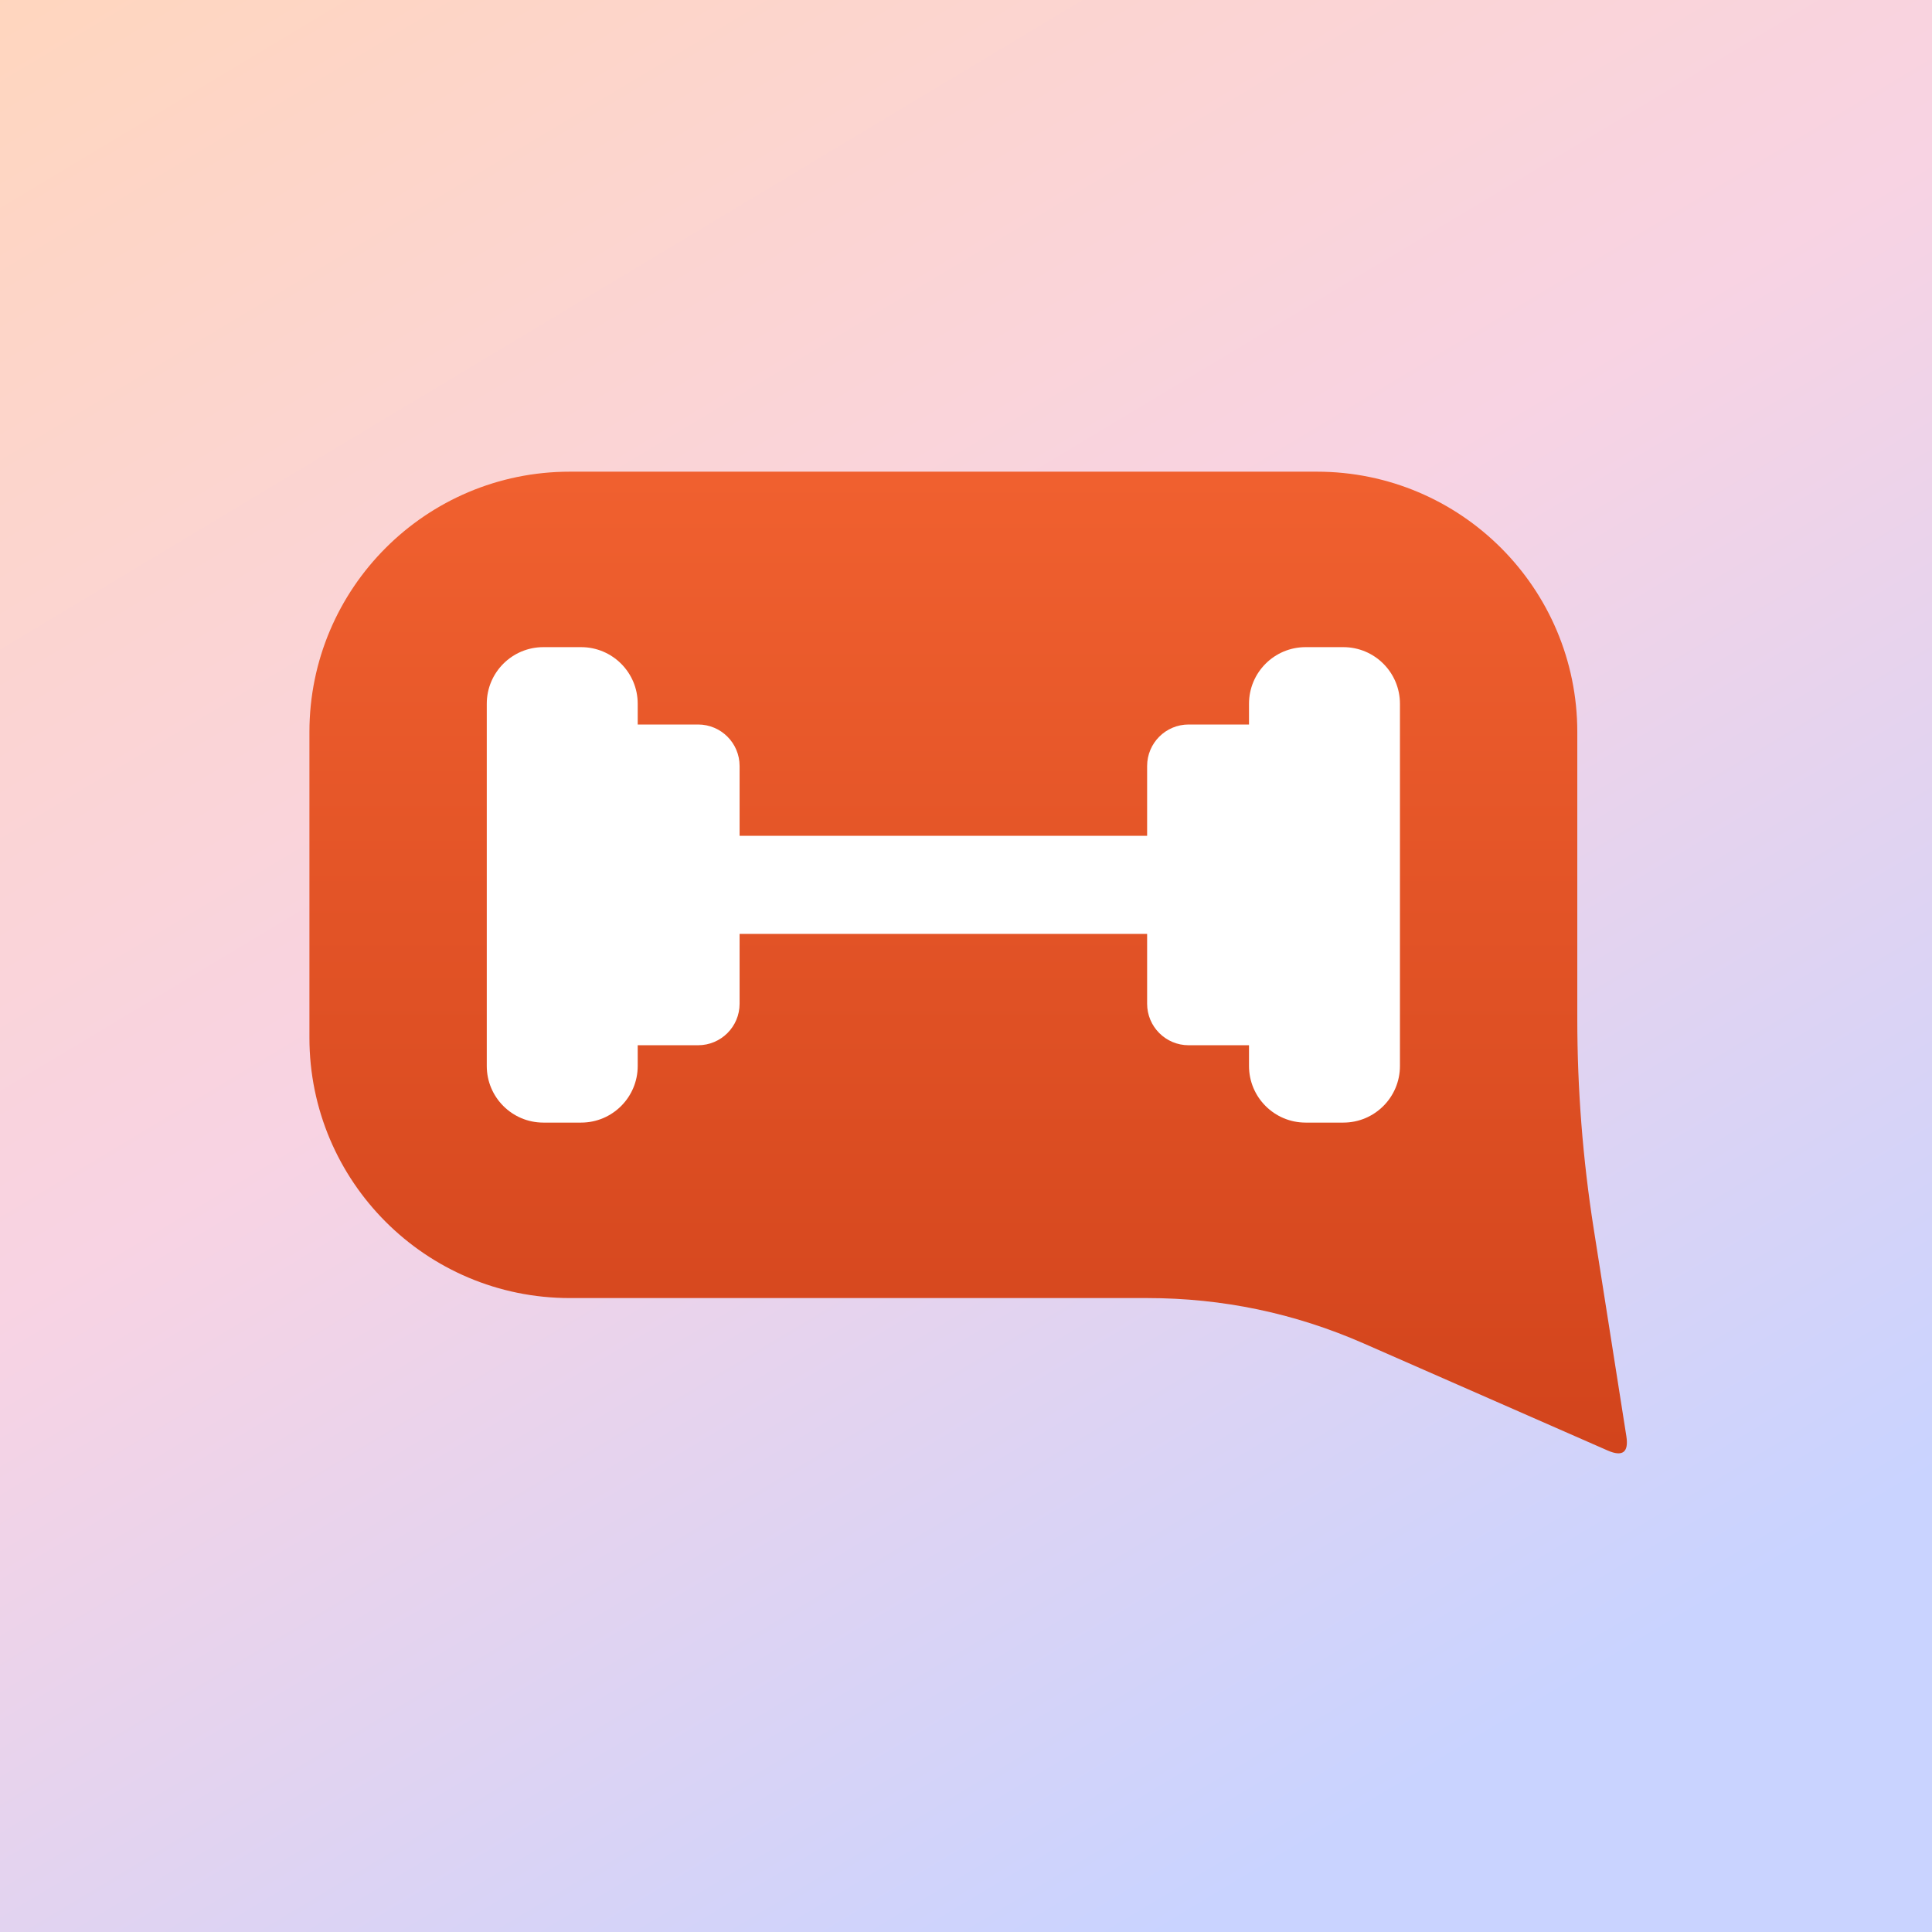
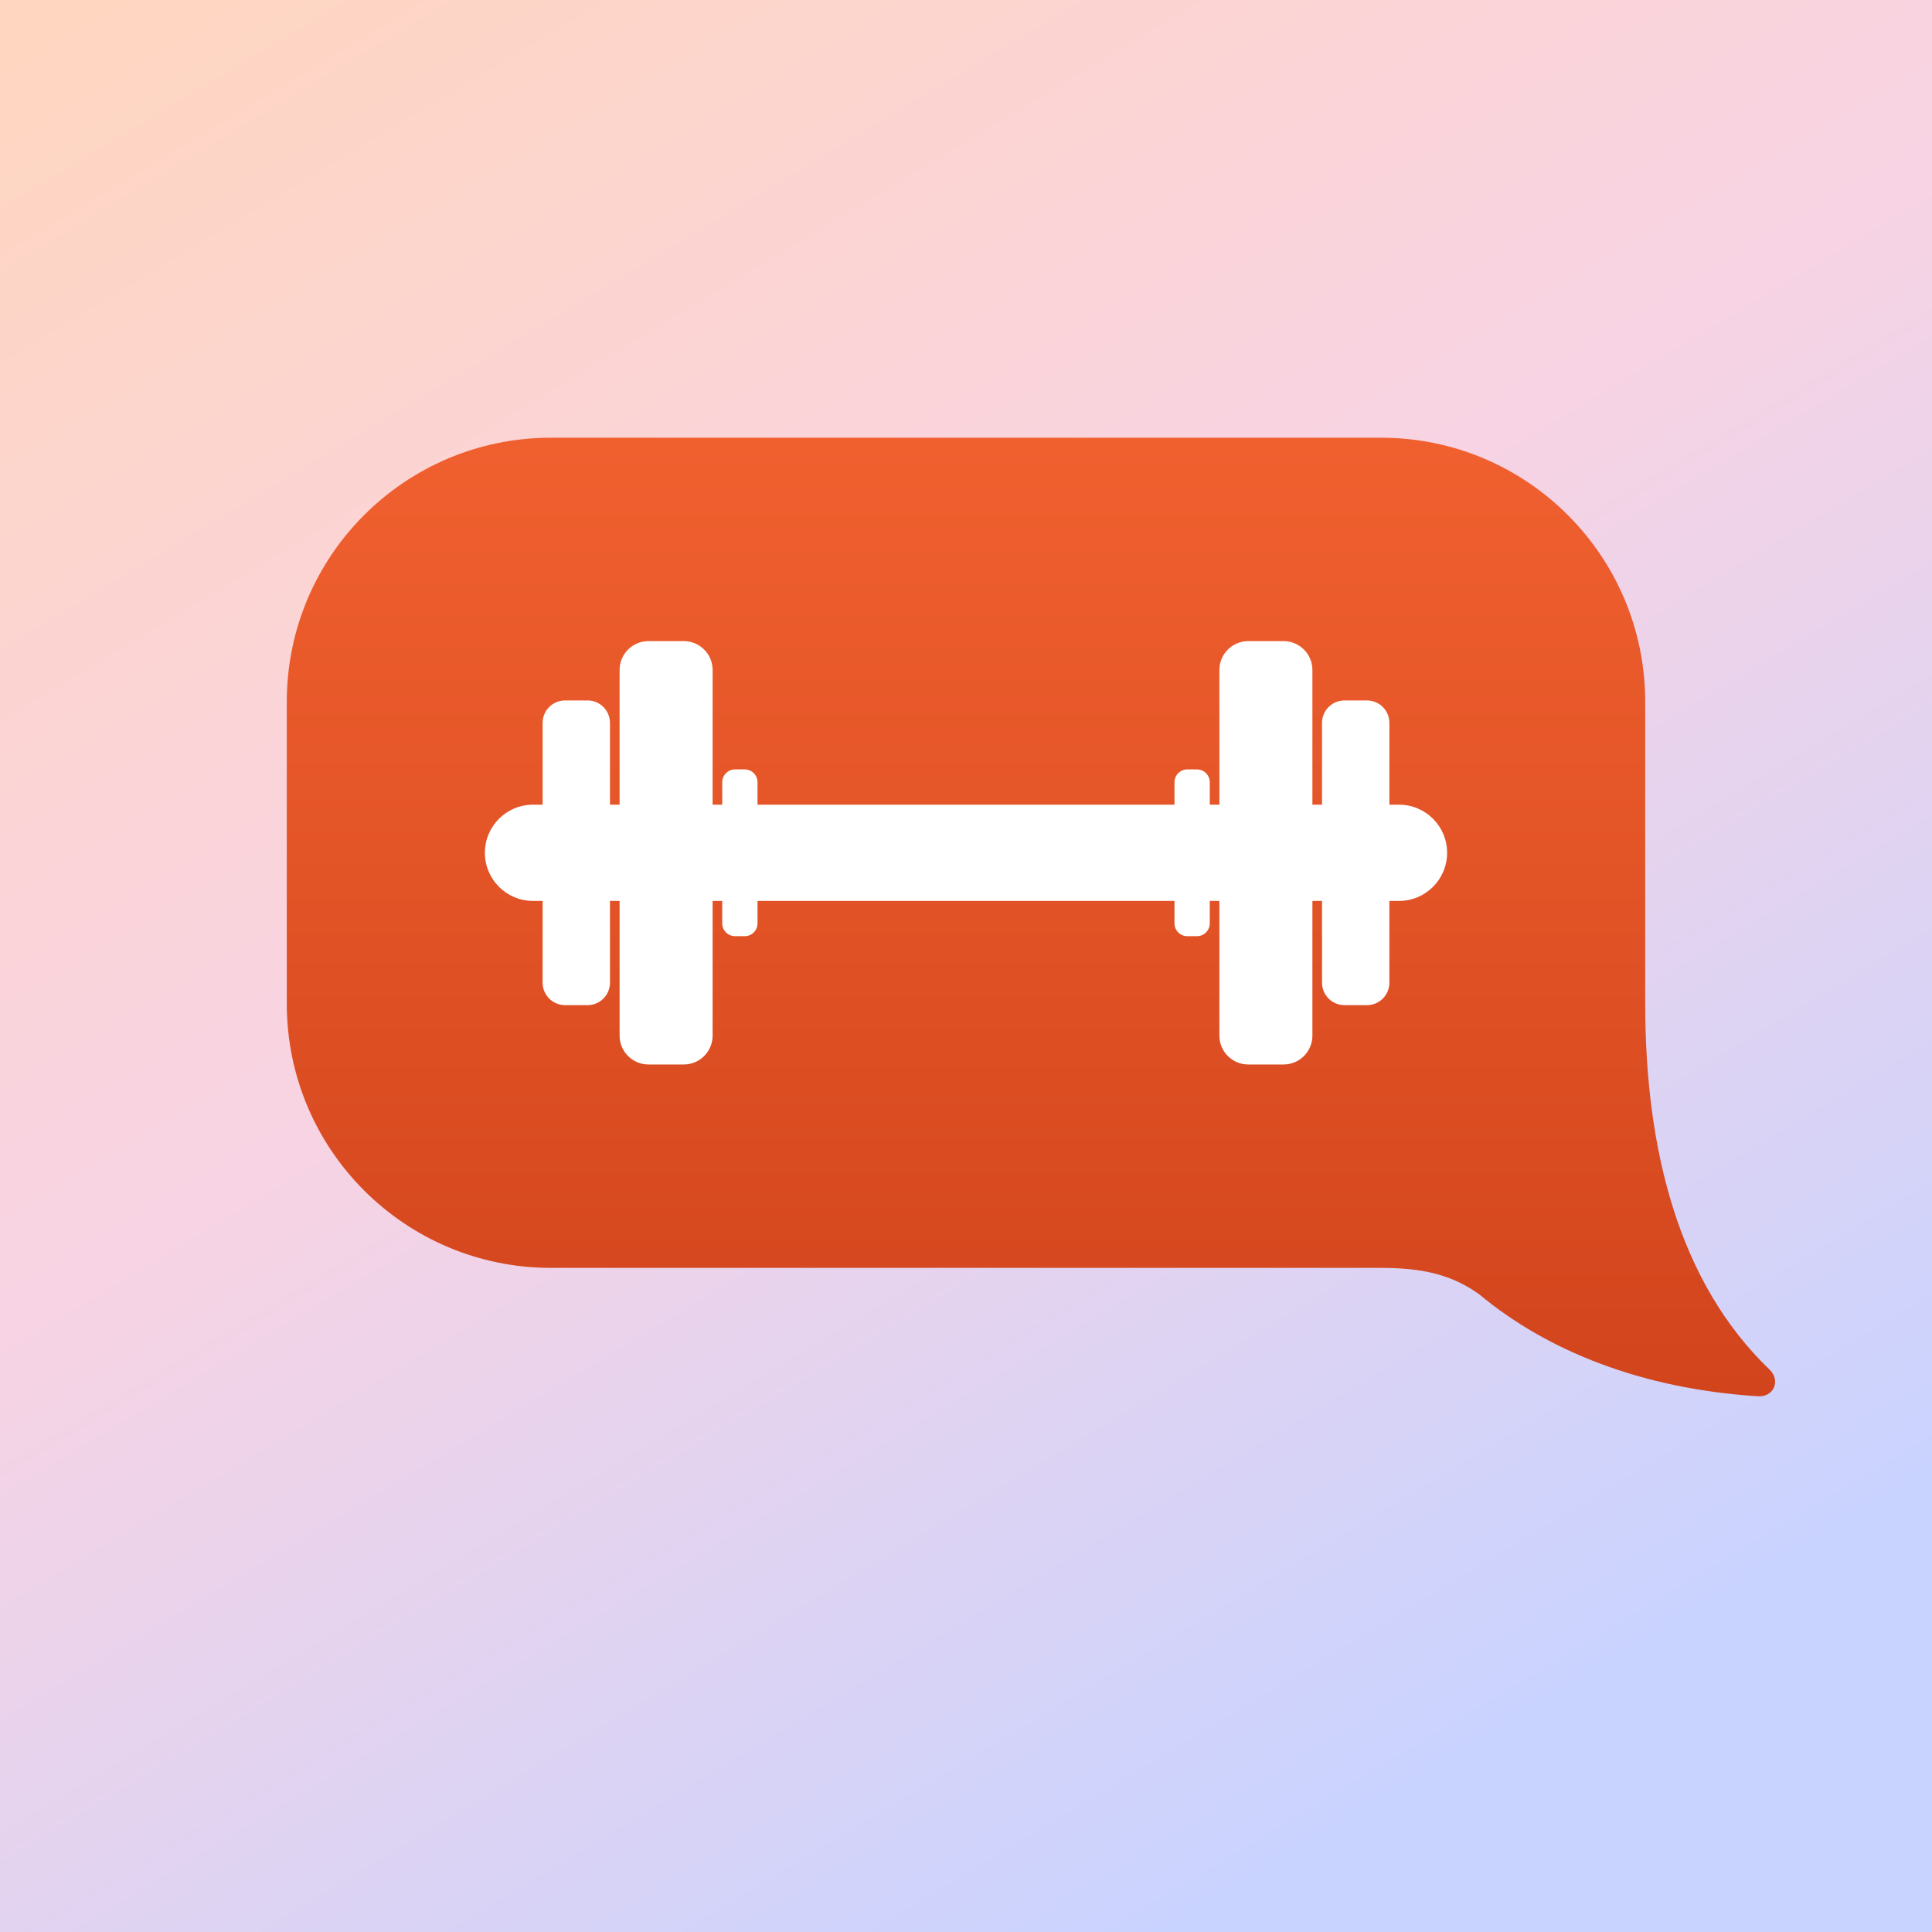
<svg xmlns="http://www.w3.org/2000/svg" viewBox="0 0 1024 1024" width="1024" height="1024">
  <defs>
    <linearGradient id="sky" x1="0" y1="0" x2="0.6" y2="1">
      <stop offset="0" stop-color="#FFD6BE" />
      <stop offset=".5" stop-color="#F8D3E3" />
      <stop offset="1" stop-color="#C9D3FF" />
    </linearGradient>
    <linearGradient id="bubble" x1="0" y1="0" x2="0" y2="1">
      <stop offset="0" stop-color="#F0602F" />
      <stop offset="1" stop-color="#D2441C" />
    </linearGradient>
  </defs>
  <rect width="1024" height="1024" fill="url(#sky)" />
-   <path d="M302 250 H698 A138 138 0 0 1 836 388 L836 540 Q836 596 844.7 651.3 L862 761.2 Q864 774 852.1 768.8 L722.9 712.1 Q668 688 608 688 H302 A138 138 0 0 1 164 550 V388 A138 138 0 0 1 302 250 Z" fill="url(#bubble)" />
-   <path d="M258 373 A30 30 0 0 1 288 343 H308 A30 30 0 0 1 338 373 V384 H370 A22 22 0 0 1 392 406 V443 H608 V406 A22 22 0 0 1 630 384 H662 V373 A30 30 0 0 1 692 343 H712 A30 30 0 0 1 742 373 V565 A30 30 0 0 1 712 595 H692 A30 30 0 0 1 662 565 V554 H630 A22 22 0 0 1 608 532 V495 H392 V532 A22 22 0 0 1 370 554 H338 V565 A30 30 0 0 1 308 595 H288 A30 30 0 0 1 258 565 Z" fill="#FFFFFF" />
+   <path d="M292 232 H732 A140 140 0 0 1 872 372 V532 C872 610 890 680 938 726 C944 732 940 741 931 740 C870 736 820 716 784 686 C770 676 755 672 732 672 H292 A140 140 0 0 1 152 532 V372 A140 140 0 0 1 292 232 Z" fill="url(#bubble)" />
+   <path d="M282.5 426.5 H287.6 V383.15 A11.9 11.9 0 0 1 299.5 371.25 H311.4 A11.9 11.9 0 0 1 323.3 383.15 V426.5 H328.4 V355.1 A15.3 15.3 0 0 1 343.7 339.8 H362.4 A15.3 15.3 0 0 1 377.7 355.1 V426.5 H382.8 V414.6 A6.8 6.8 0 0 1 389.6 407.8 H394.7 A6.8 6.8 0 0 1 401.5 414.6 V426.5 H622.5 V414.6 A6.8 6.8 0 0 1 629.3 407.8 H634.4 A6.8 6.8 0 0 1 641.2 414.6 V426.5 H646.3 V355.1 A15.3 15.3 0 0 1 661.6 339.8 H680.3 A15.3 15.3 0 0 1 695.6 355.1 V426.5 H700.7 V383.15 A11.9 11.9 0 0 1 712.6 371.25 H724.5 A11.9 11.9 0 0 1 736.4 383.15 V426.5 H741.5 A25.5 25.5 0 0 1 741.5 477.5 H736.4 V520.85 A11.9 11.9 0 0 1 724.5 532.75 H712.6 A11.9 11.9 0 0 1 700.7 520.85 V477.5 H695.6 V548.9 A15.3 15.3 0 0 1 680.3 564.2 H661.6 A15.3 15.3 0 0 1 646.3 548.9 V477.5 H641.2 V489.4 A6.8 6.8 0 0 1 634.4 496.2 H629.3 A6.8 6.8 0 0 1 622.5 489.4 V477.5 H401.5 V489.4 A6.8 6.8 0 0 1 394.7 496.2 H389.6 A6.8 6.8 0 0 1 382.8 489.4 V477.5 H377.7 V548.9 A15.3 15.3 0 0 1 362.4 564.2 H343.7 A15.3 15.3 0 0 1 328.4 548.9 V477.5 H323.3 V520.85 A11.9 11.9 0 0 1 311.4 532.75 H299.5 A11.9 11.9 0 0 1 287.6 520.85 V477.5 H282.5 A25.5 25.5 0 0 1 282.5 426.5 Z" fill="#FFFFFF" />
</svg>
